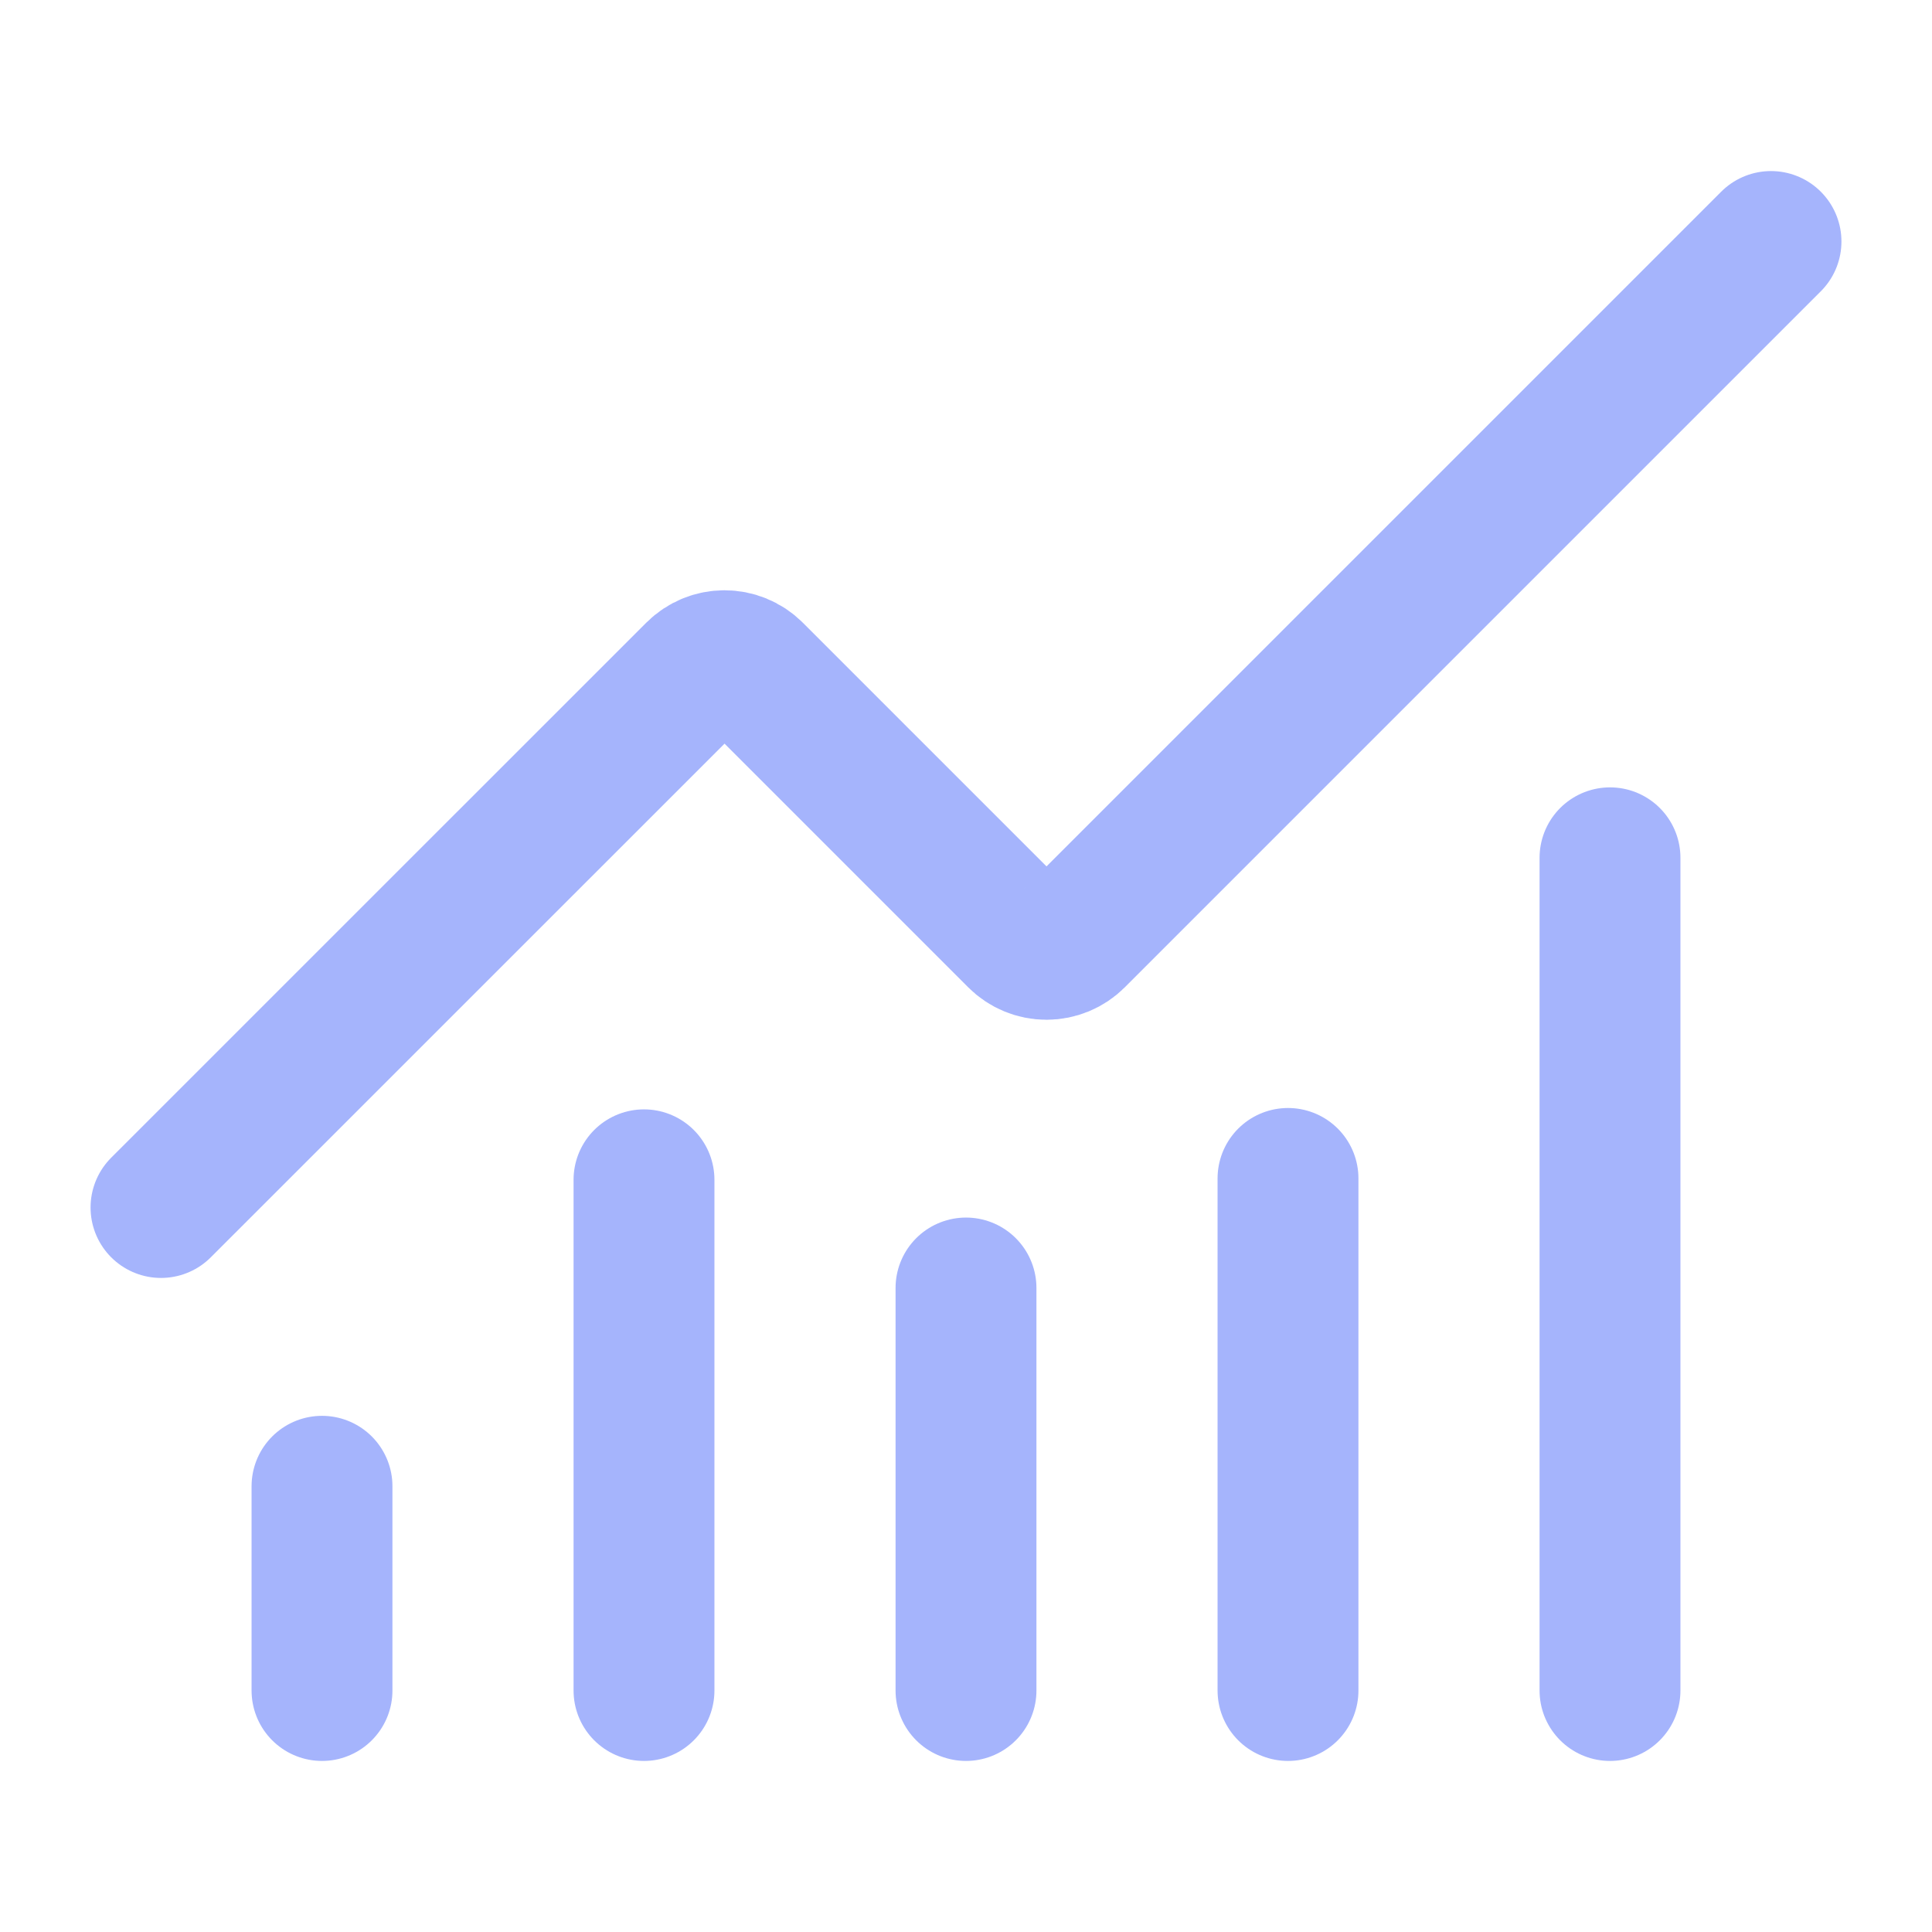
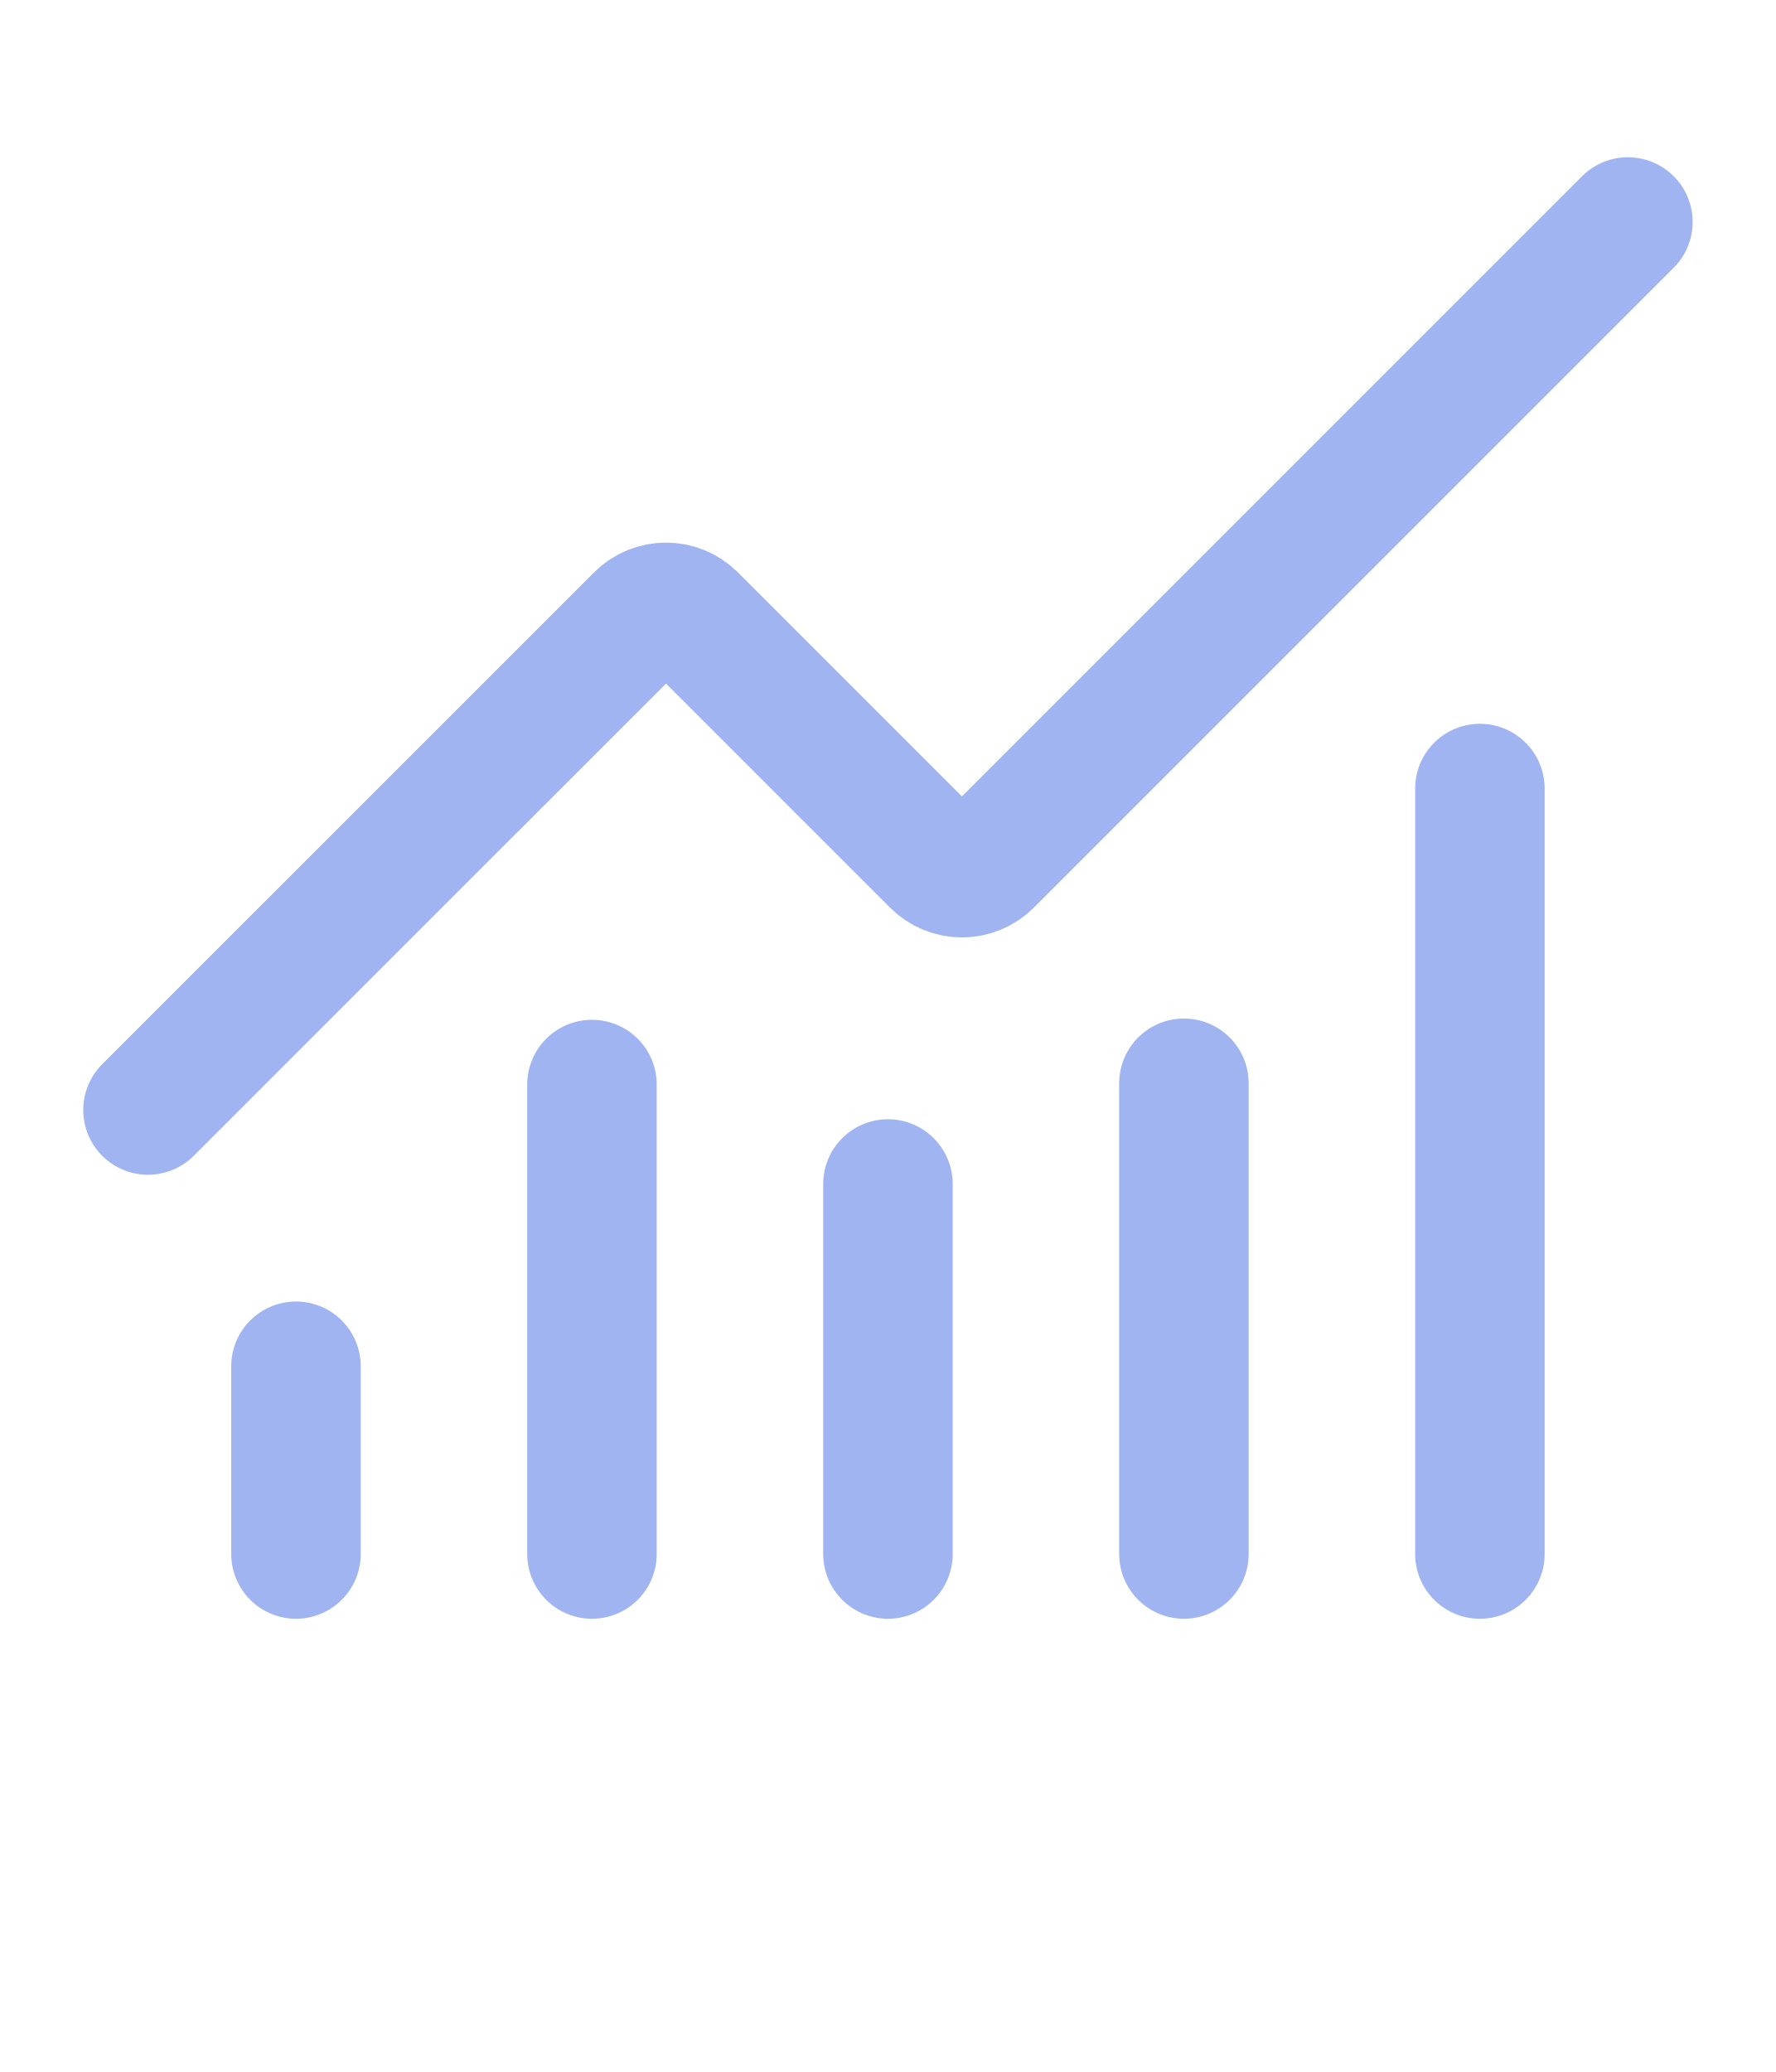
- <svg xmlns="http://www.w3.org/2000/svg" width="24" height="24" viewBox="0 0 24 24" fill="none" stroke="#a5b4fc" stroke-width="1.75" stroke-linecap="round" stroke-linejoin="round">
+ <svg xmlns="http://www.w3.org/2000/svg" width="24" height="28" viewBox="0 0 24 28" fill="none" stroke="#a0b4f2" stroke-width="1.75" stroke-linecap="round" stroke-linejoin="round">
  <path d="M12 16v5" />
  <path d="M16 14.639V21" />
  <path d="M20 10.656V21" />
  <path d="m22 3-8.646 8.646a.5.5 0 0 1-.708 0L9.354 8.354a.5.5 0 0 0-.707 0L2 15" />
  <path d="M4 18.463V21" />
  <path d="M8 14.656V21" />
</svg>
